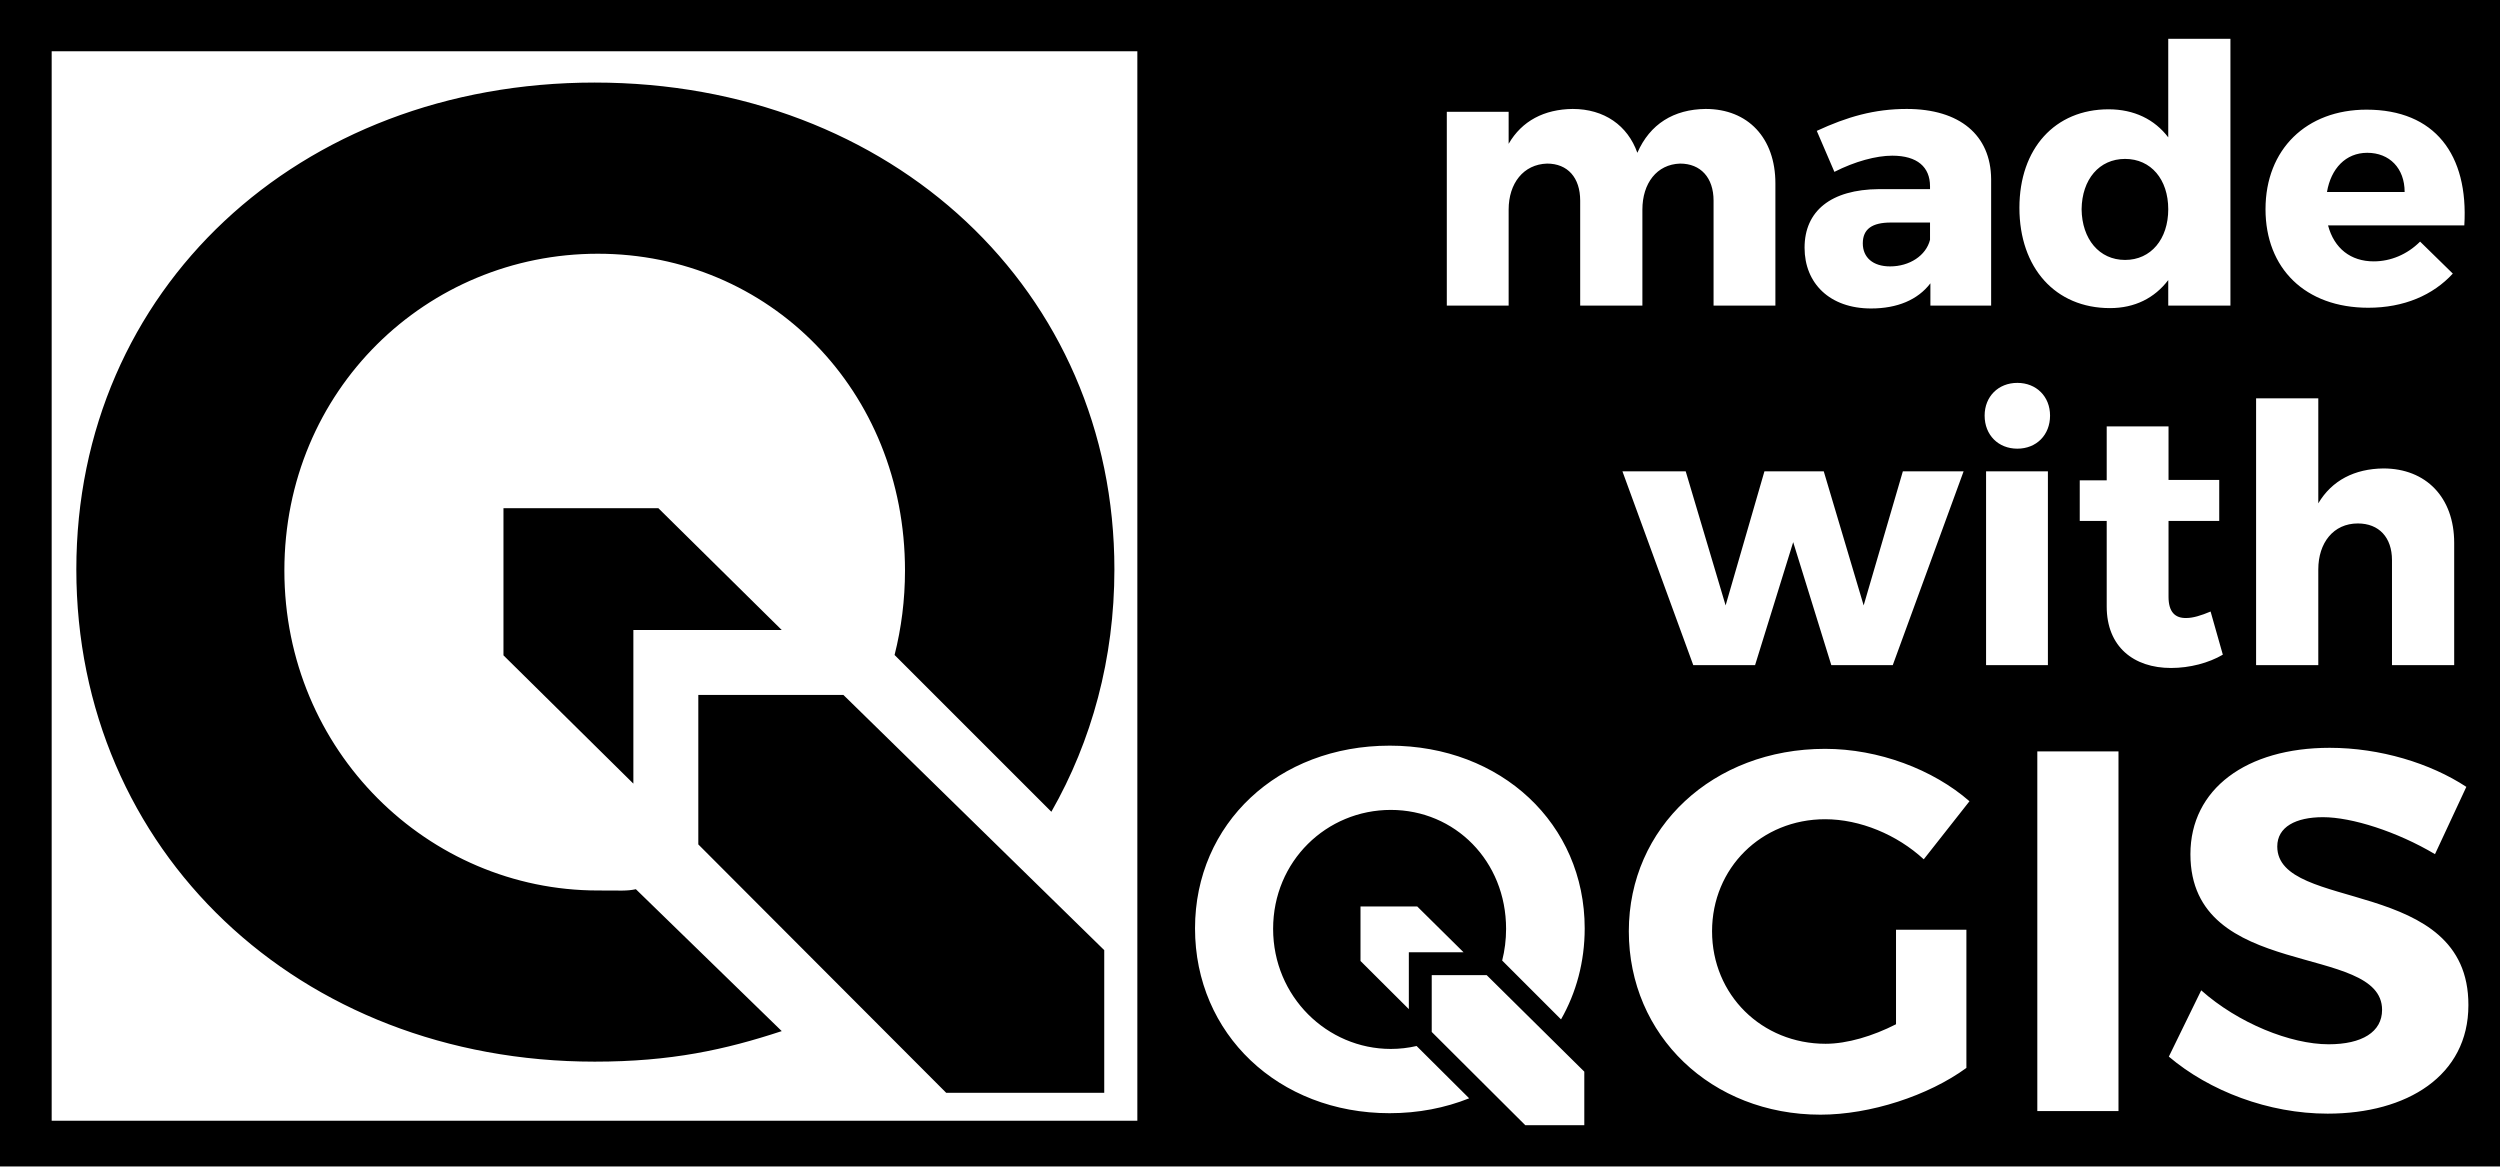
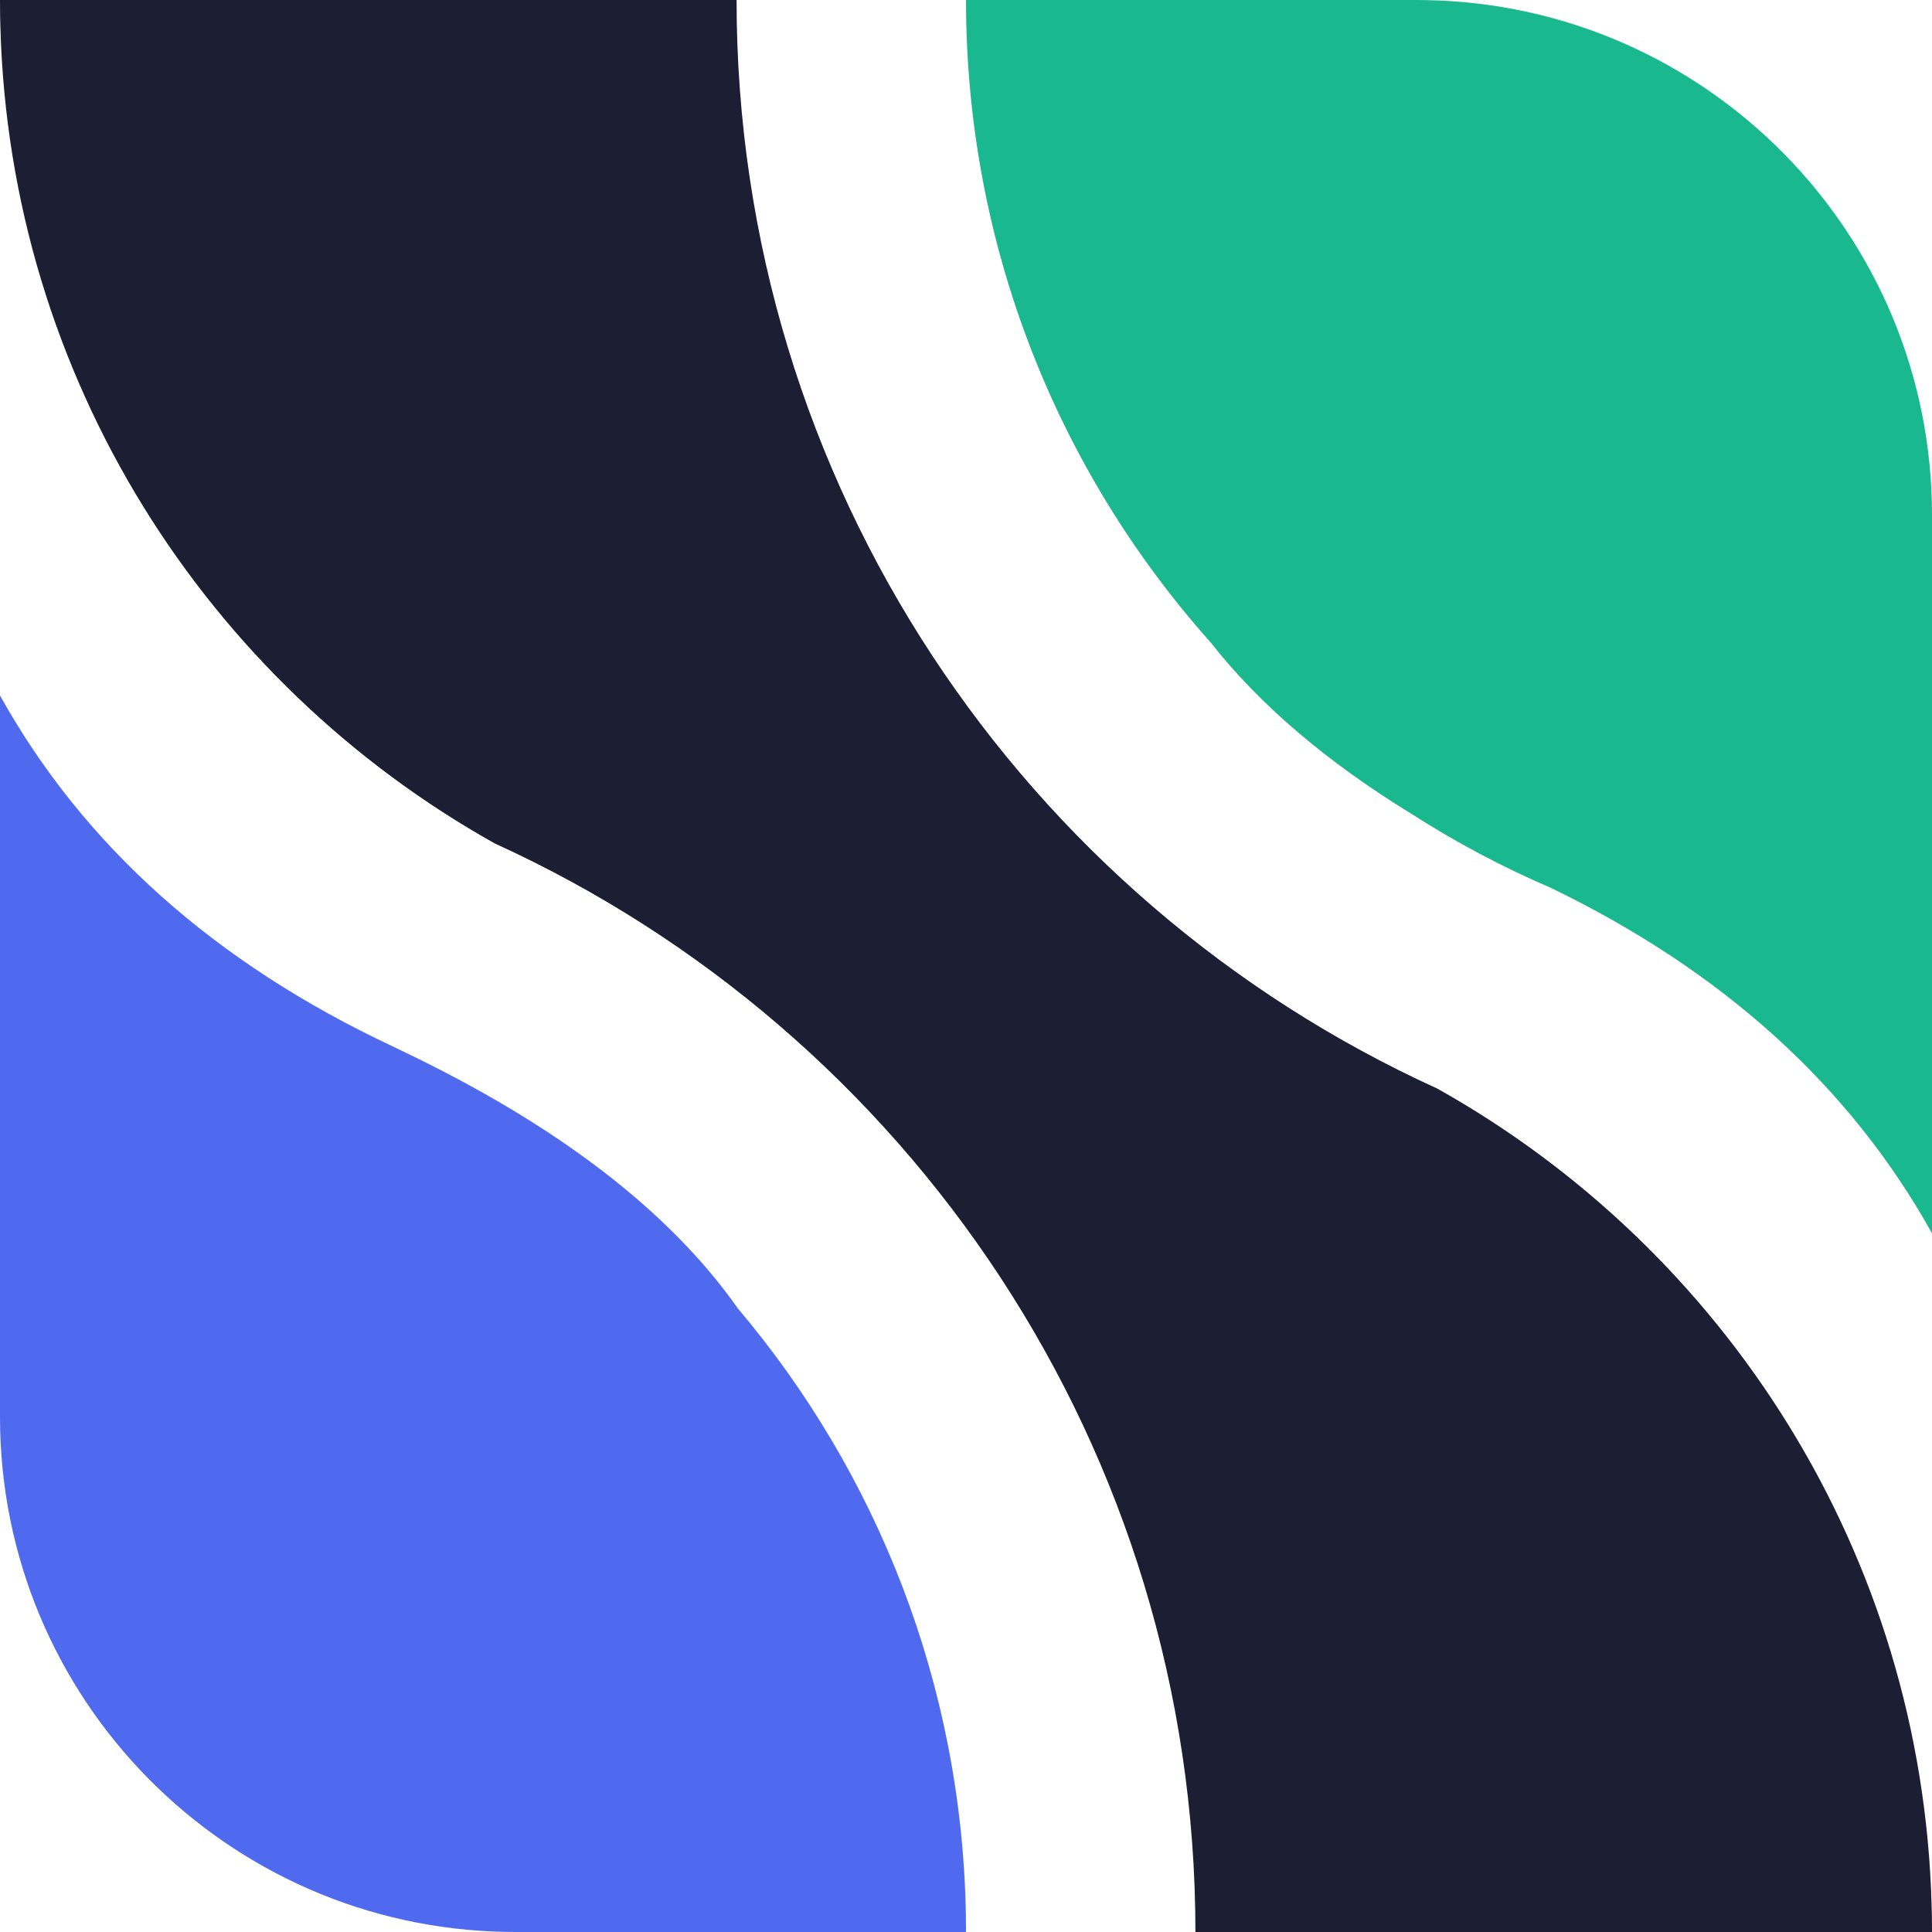
- <svg xmlns="http://www.w3.org/2000/svg" height="172.301" width="369.273">
-   <path d="M0 0v172.3h369.273V0zm320.27 5.736h9.185V45.14h-9.185v-3.77c-2.018 2.655-4.94 4.14-8.604 4.14-8.072 0-13.38-5.946-13.38-14.814 0-8.762 5.257-14.55 13.17-14.55 3.77 0 6.796 1.487 8.814 4.142zM7.633 7.57h160.363v157.977H7.633zm224.66 8.522c4.673 0 8.125 2.443 9.559 6.478 1.858-4.248 5.363-6.425 10.09-6.478 6.266 0 10.3 4.301 10.3 10.992v18.055h-9.133V29.633c0-3.399-1.912-5.47-4.94-5.47-3.45.105-5.573 2.921-5.573 6.798v14.178h-9.188V29.633c0-3.399-1.858-5.47-4.885-5.47-3.504.105-5.683 2.921-5.683 6.798v14.178h-9.133V16.516h9.133v4.726c1.965-3.398 5.258-5.097 9.453-5.15zm49.338 0c7.86 0 12.425 3.877 12.478 10.355V45.14h-8.972v-3.293c-1.859 2.442-4.887 3.717-8.764 3.717-6.107 0-9.822-3.716-9.822-8.973 0-5.417 3.876-8.603 10.992-8.656h7.539v-.426c0-2.815-1.857-4.514-5.574-4.514-2.39 0-5.524.85-8.551 2.39l-2.602-6.054c4.461-2.07 8.497-3.238 13.276-3.238zm67.928.105c10.09 0 15.08 6.639 14.443 17.1h-20.127c.903 3.398 3.346 5.31 6.744 5.31 2.496 0 4.94-1.01 6.852-2.921l4.832 4.726c-2.92 3.186-7.222 5.045-12.479 5.045-9.346 0-15.187-5.842-15.187-14.55 0-8.869 6.053-14.71 14.922-14.71zm.105 6.373c-3.186 0-5.363 2.336-5.947 5.787h11.47c0-3.504-2.23-5.787-5.523-5.787zm-35.768.903c-3.823 0-6.372 3.026-6.425 7.433.053 4.408 2.602 7.489 6.425 7.489 3.824 0 6.374-3.081 6.374-7.489 0-4.407-2.55-7.433-6.374-7.433zm-34.601 9.398c-2.761 0-4.143.956-4.143 3.08 0 2.071 1.487 3.399 4.035 3.399 2.868 0 5.31-1.594 5.895-3.93v-2.55zm18.685 23.684c2.815 0 4.832 2.02 4.832 4.834 0 2.867-2.017 4.884-4.832 4.884-2.814 0-4.832-2.017-4.832-4.884 0-2.815 2.018-4.834 4.832-4.834zm35.266 2.285h9.188v15.506c2.017-3.399 5.363-5.1 9.61-5.153 6.32 0 10.462 4.302 10.462 10.993v18.056h-9.188V82.734c0-3.345-1.911-5.416-5.045-5.416-3.61 0-5.84 2.868-5.84 6.797v14.127h-9.187zm-22.066 4.14h9.132v7.913h7.489v6.054h-7.489v11.205c0 2.23.957 3.186 2.657 3.133.956 0 2.176-.373 3.556-.957l1.807 6.373c-2.071 1.222-4.885 1.965-7.646 1.965-5.523 0-9.506-3.133-9.506-9.08V76.947h-3.983v-6h3.983zm-71.532 6.64h9.346l5.895 19.806 5.734-19.807h8.762l5.894 19.807 5.79-19.807h8.974L279.58 98.242h-9.08l-5.629-18.162-5.629 18.162h-9.133zm53.713 0h9.133v28.622h-9.133zm-88.103 40.52c16.5 0 28.816 11.558 28.816 26.993 0 4.946-1.254 9.512-3.496 13.44l-8.693-8.692c.375-1.485.578-3.053.578-4.682 0-10.015-7.549-17.568-17.03-17.568-9.48 0-17.382 7.554-17.382 17.568 0 10.015 7.99 17.739 17.383 17.739 1.313 0 2.586-.152 3.81-.434l7.766 7.726c-3.55 1.42-7.512 2.2-11.752 2.2-16.424 0-28.742-11.71-28.742-27.297 0-15.511 12.318-26.992 28.742-26.992zm138.855.319c7.438 0 14.875 2.276 20.188 5.768l-4.63 9.941c-5.615-3.34-12.294-5.463-16.544-5.463-4.022 0-6.754 1.442-6.754 4.326 0 9.791 28.308 4.326 28.232 23.451 0 10.398-9.031 16.014-20.794 16.014-8.729 0-17.458-3.339-23.454-8.424l4.782-9.79c5.465 4.857 13.206 7.968 18.822 7.968 4.934 0 7.894-1.82 7.894-5.084 0-10.018-28.31-4.174-28.31-22.996 0-9.639 8.273-15.711 20.568-15.711zm-74.529.152c7.893 0 15.937 3.035 21.326 7.74l-6.754 8.577c-3.947-3.643-9.411-5.92-14.572-5.92-9.412 0-16.697 7.21-16.697 16.545 0 9.41 7.363 16.623 16.773 16.623 3.188 0 6.983-1.14 10.399-2.885v-13.965h10.396v20.416c-5.616 4.099-14.193 6.906-21.555 6.906-16.09 0-28.308-11.688-28.308-27.095 0-15.331 12.446-26.942 28.992-26.942zm31.346.38h11.99v53.126h-11.99zm-99.971 22.904h8.38l6.839 6.761h-8.08v8.403l-7.139-7.114zm10.52 10.142h8.119l14.418 14.254v7.908h-8.721l-13.816-13.771zM93.926 131.345c-1.398.29-2.122.188-5.619.188-25.022 0-46.302-20.575-46.302-47.254 0-26.68 21.047-46.8 46.302-46.8 25.256 0 45.369 20.122 45.369 46.8 0 4.34-.541 8.512-1.54 12.469l23.16 23.157c5.97-10.464 9.311-22.627 9.311-35.804 0-41.118-32.813-71.906-76.766-71.906-43.753 0-76.566 30.584-76.566 71.905 0 41.521 32.813 72.715 76.565 72.715 11.292 0 19.27-1.761 27.631-4.51zm69.18 30.067v-21.067l-38.524-37.693h-21.435v22.075l36.61 36.685zM93.554 115.75V93.059h21.918L97.252 75.07H74.367V96.8z" fill="param(fill)" fill-opacity="param(fill-opacity)" stroke="param(outline)" stroke-opacity="param(outline-opacity)" stroke-width="param(outline-width) 0" />
+ <svg xmlns="http://www.w3.org/2000/svg" width="20px" height="20px" viewBox="0 0 20 20" version="1.1">
+   <g id="页面-1" stroke="none" stroke-width="1" fill="none" fill-rule="evenodd">
+     <g id="画板" transform="translate(-2, -2)">
+       <g id="编组-6" transform="translate(12, 12) scale(-1, 1) translate(-12, -12)translate(2, 2)">
+         <path d="M0,20 L7.625,20 C7.625,14.993 10.599,10.68 14.877,8.732 C17.859,7.063 19.898,3.912 19.996,0.276 L19.999,0.165 L20,0 L12.375,0 C12.375,5.007 9.401,9.32 5.123,11.268 C2.141,12.937 0.102,16.088 0.004,19.724 L0.001,19.835 L0,20 Z" id="形状" fill="#1C1F33" />
+         <path d="M20,7.2 L20,14.667 C20,17.583 17.66,19.952 14.755,19.999 L14.667,20 L10,20 L10.001,19.835 C10.04,17.44 10.921,15.25 12.36,13.547 C13.071,12.536 14.231,11.646 15.842,10.877 L15.933,10.833 C17.778,9.967 19.133,8.756 20,7.2 Z" id="形状" fill="#506AEF" />
+         <path d="M0,5.333 C0,2.417 2.34,0.048 5.245,0.001 L5.333,0 L10,0 C10,2.554 9.043,4.884 7.467,6.651 C6.961,7.295 6.266,7.888 5.381,8.43 C4.926,8.721 4.447,8.976 3.946,9.191 C2.163,10.053 0.848,11.245 0,12.767 L0,5.333 Z" id="路径" fill="#1AB88F" />
+       </g>
+     </g>
+   </g>
</svg>
